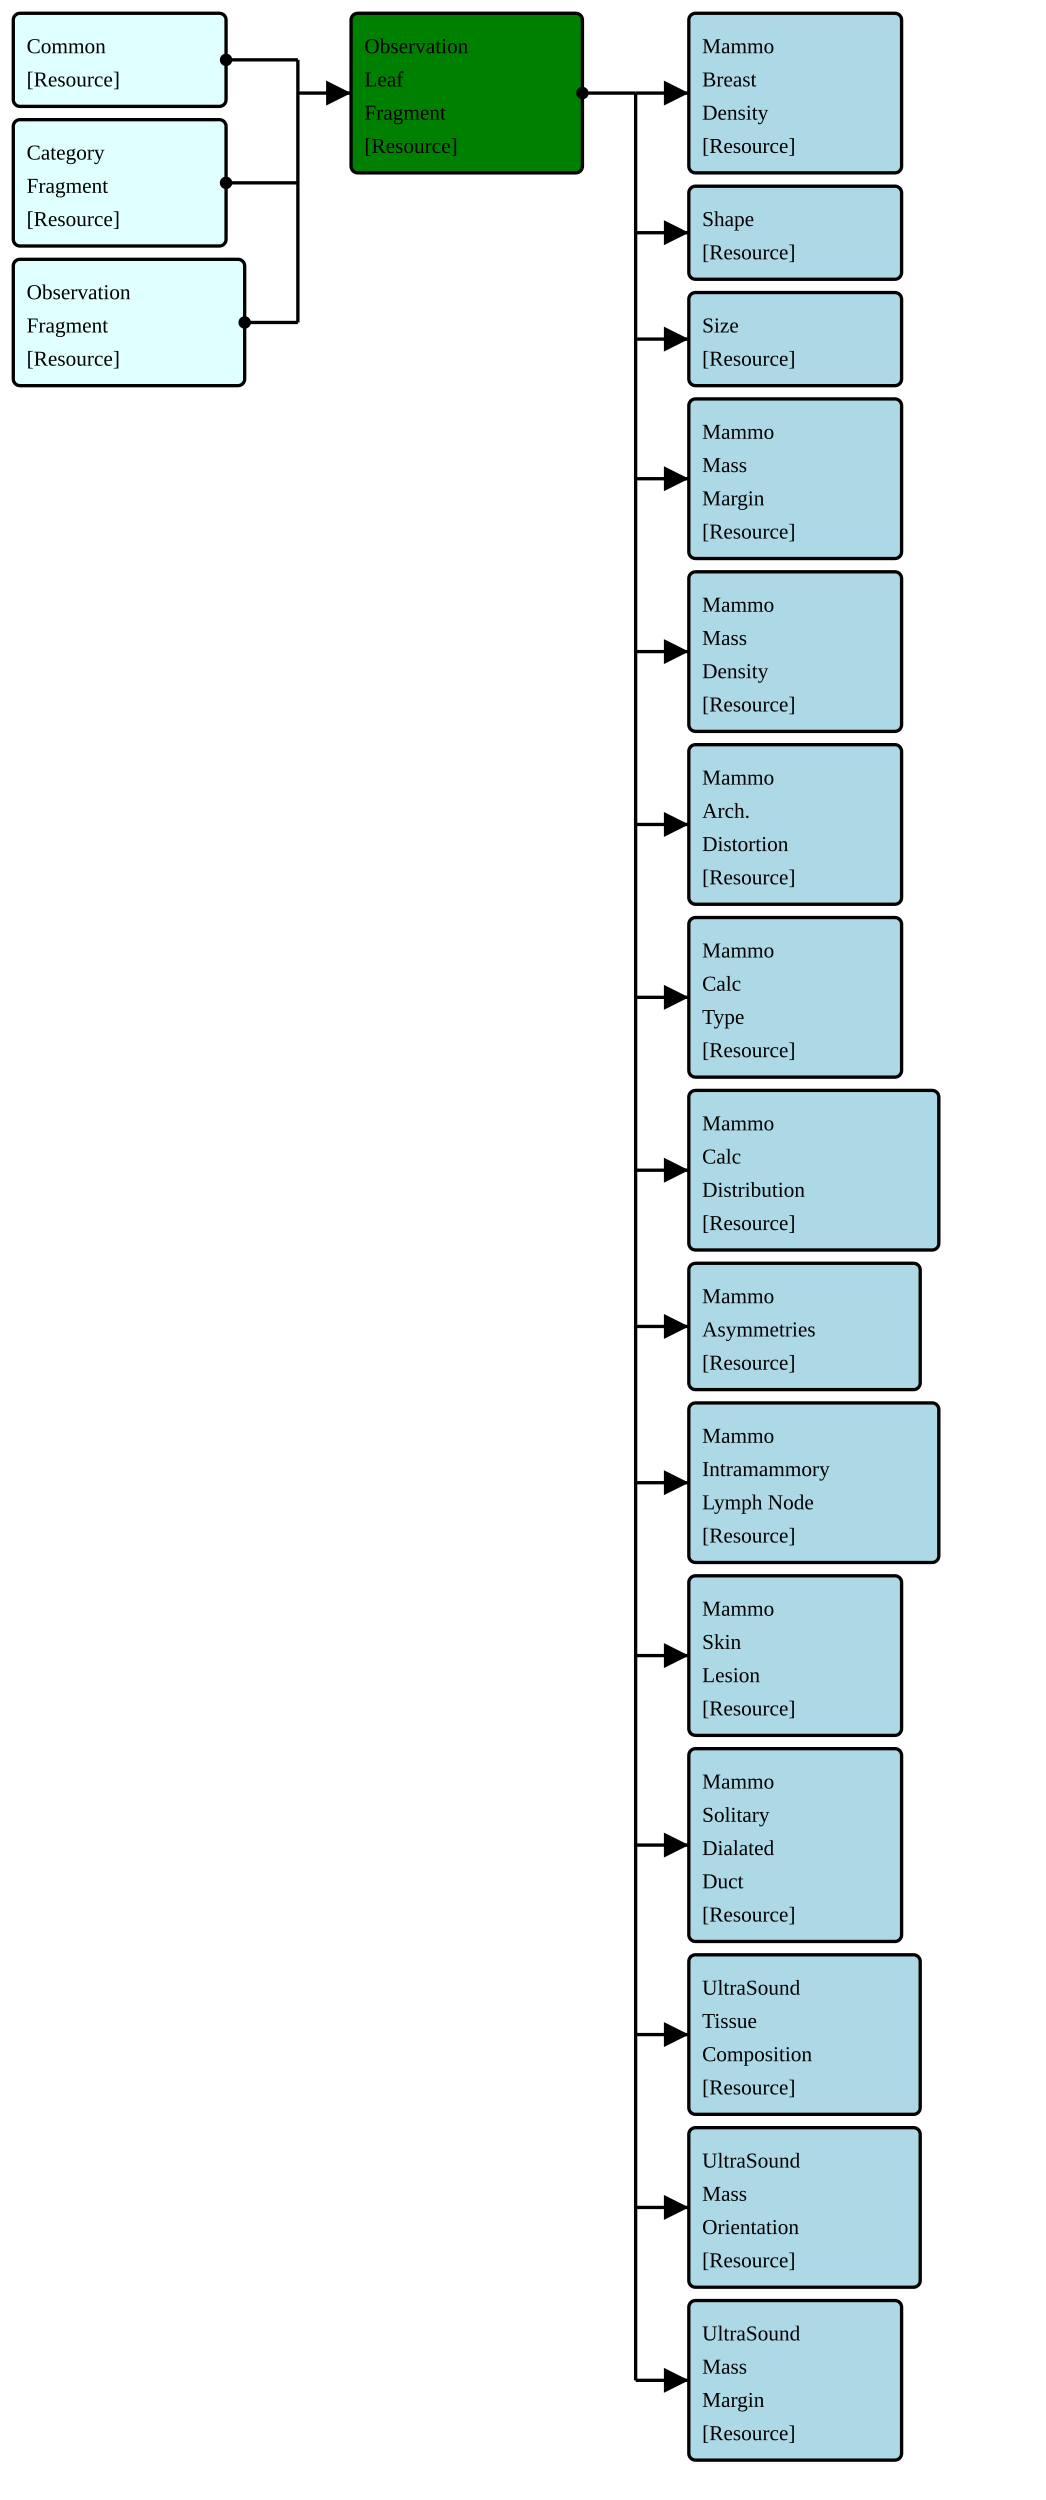
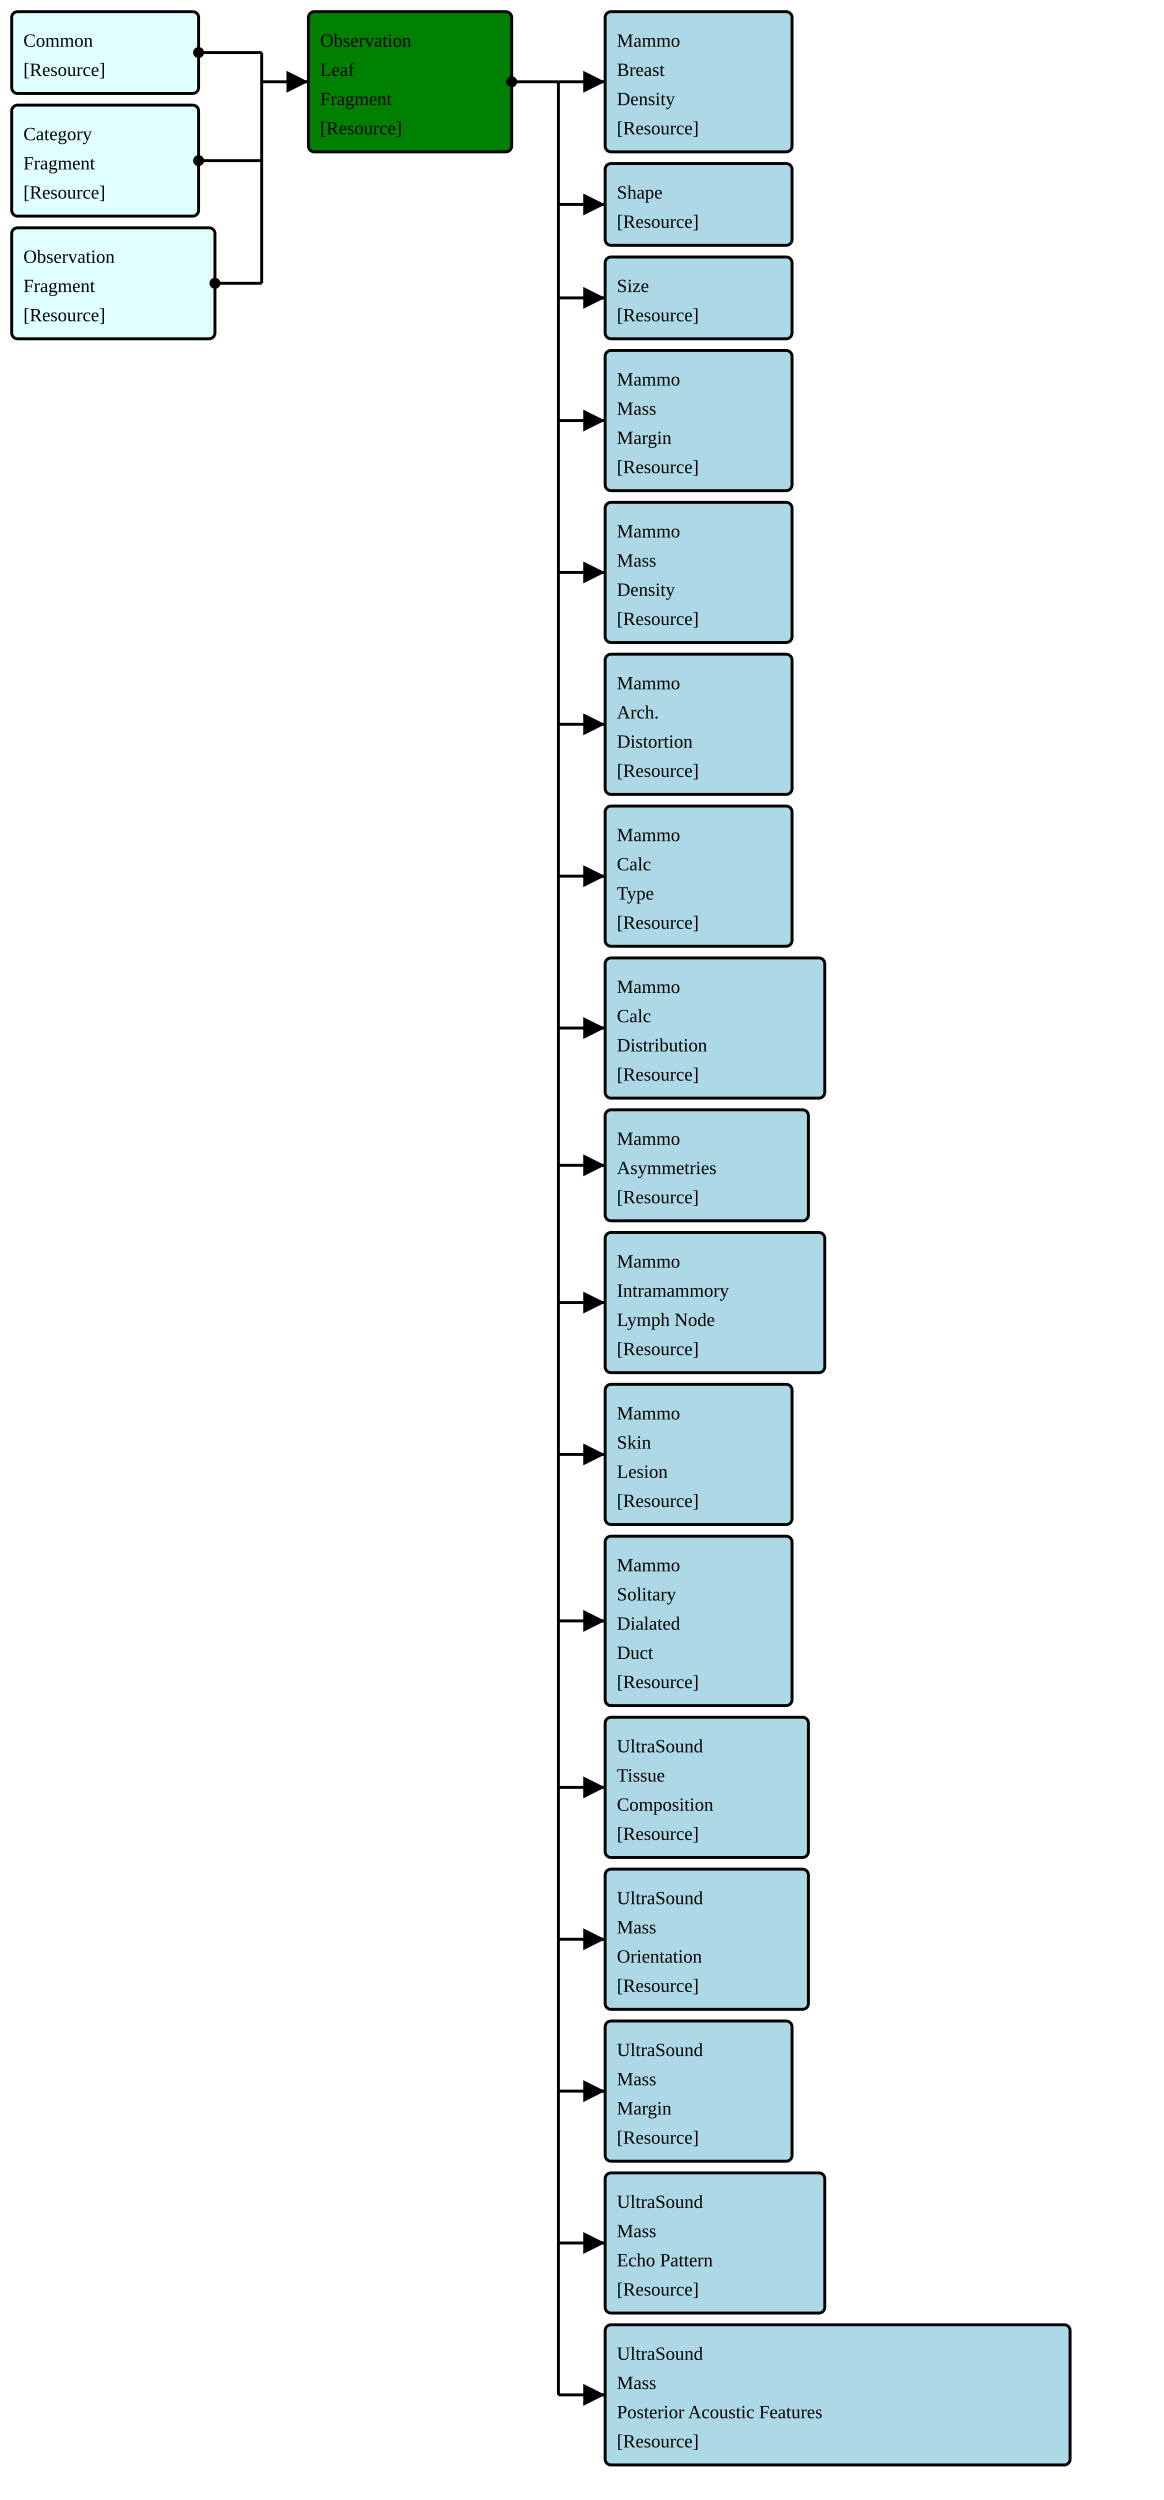
- <svg xmlns="http://www.w3.org/2000/svg" version="1.1" width="589.5" height="1410">
+ <svg xmlns="http://www.w3.org/2000/svg" version="1.1" width="747" height="1605">
  <defs>
    <marker id="arrowStart" markerWidth="3.75" markerHeight="3.75" markerUnits="px" refX="1.875" refY="1.875">
      <circle fill="Black" stroke-width="0" cx="1.875" cy="1.875" r="1.875" />
    </marker>
    <marker id="arrowEnd" markerWidth="7.5" markerHeight="7.5" markerUnits="px" refX="7.5" refY="3.75">
      <polygon fill="Black" stroke-width="0" points="0 0 7.5 3.75 0 7.5" />
    </marker>
  </defs>
  <g>
    <g>
      <rect fill="LightCyan" stroke="Black" stroke-width="1.875" x="7.5" y="7.5" width="120" height="52.5" rx="3.75" ry="3.75" />
      <a href="./FragmentMap_HeaderFragment.svg" target="_blank">
        <text x="15" y="30">Common</text>
      </a>
      <a href="../Guide/Output/StructureDefinition-HeaderFragment.html" target="_blank">
        <text x="15" y="48.75">[Resource]</text>
      </a>
    </g>
    <g>
      <rect fill="LightCyan" stroke="Black" stroke-width="1.875" x="7.5" y="67.5" width="120" height="71.25" rx="3.75" ry="3.75" />
      <a href="./FragmentMap_CategoryFragment.svg" target="_blank">
        <text x="15" y="90">Category</text>
      </a>
      <a href="./FragmentMap_CategoryFragment.svg" target="_blank">
        <text x="15" y="108.75">Fragment</text>
      </a>
      <a href="../Guide/Output/StructureDefinition-CategoryFragment.html" target="_blank">
        <text x="15" y="127.5">[Resource]</text>
      </a>
    </g>
    <g>
      <rect fill="LightCyan" stroke="Black" stroke-width="1.875" x="7.5" y="146.25" width="130.5" height="71.25" rx="3.75" ry="3.75" />
      <a href="./FragmentMap_BreastRadObservationFragment.svg" target="_blank">
        <text x="15" y="168.75">Observation</text>
      </a>
      <a href="./FragmentMap_BreastRadObservationFragment.svg" target="_blank">
        <text x="15" y="187.5">Fragment</text>
      </a>
      <a href="../Guide/Output/StructureDefinition-BreastRadObservationFragment.html" target="_blank">
        <text x="15" y="206.25">[Resource]</text>
      </a>
    </g>
    <line stroke="Black" stroke-width="1.875" marker-end="url(#arrowEnd)" x1="168" y1="52.5" x2="198" y2="52.5" />
    <line stroke="Black" stroke-width="1.875" marker-start="url(#arrowStart)" x1="127.5" y1="33.75" x2="168" y2="33.75" />
    <line stroke="Black" stroke-width="1.875" marker-start="url(#arrowStart)" x1="127.5" y1="103.125" x2="168" y2="103.125" />
    <line stroke="Black" stroke-width="1.875" marker-start="url(#arrowStart)" x1="138" y1="181.875" x2="168" y2="181.875" />
    <line stroke="Black" stroke-width="1.875" x1="168" y1="33.75" x2="168" y2="181.875" />
  </g>
  <g>
    <g>
      <rect fill="Green" stroke="Black" stroke-width="1.875" x="198" y="7.5" width="130.5" height="90" rx="3.75" ry="3.75" />
      <text x="205.5" y="30">Observation</text>
      <text x="205.5" y="48.75">Leaf</text>
      <text x="205.5" y="67.5">Fragment</text>
      <a href="../Guide/Output/StructureDefinition-ObservationLeafFragment.html" target="_blank">
        <text x="205.5" y="86.25">[Resource]</text>
      </a>
    </g>
    <line stroke="Black" stroke-width="1.875" marker-end="url(#arrowEnd)" x1="358.5" y1="52.5" x2="388.5" y2="52.5" />
    <line stroke="Black" stroke-width="1.875" marker-end="url(#arrowEnd)" x1="358.5" y1="131.25" x2="388.5" y2="131.25" />
    <line stroke="Black" stroke-width="1.875" marker-end="url(#arrowEnd)" x1="358.5" y1="191.25" x2="388.5" y2="191.25" />
    <line stroke="Black" stroke-width="1.875" marker-end="url(#arrowEnd)" x1="358.5" y1="270" x2="388.5" y2="270" />
    <line stroke="Black" stroke-width="1.875" marker-end="url(#arrowEnd)" x1="358.5" y1="367.5" x2="388.5" y2="367.5" />
    <line stroke="Black" stroke-width="1.875" marker-end="url(#arrowEnd)" x1="358.5" y1="465" x2="388.5" y2="465" />
    <line stroke="Black" stroke-width="1.875" marker-end="url(#arrowEnd)" x1="358.5" y1="562.5" x2="388.5" y2="562.5" />
    <line stroke="Black" stroke-width="1.875" marker-end="url(#arrowEnd)" x1="358.5" y1="660" x2="388.5" y2="660" />
    <line stroke="Black" stroke-width="1.875" marker-end="url(#arrowEnd)" x1="358.5" y1="748.125" x2="388.5" y2="748.125" />
    <line stroke="Black" stroke-width="1.875" marker-end="url(#arrowEnd)" x1="358.5" y1="836.25" x2="388.5" y2="836.25" />
    <line stroke="Black" stroke-width="1.875" marker-end="url(#arrowEnd)" x1="358.5" y1="933.75" x2="388.5" y2="933.75" />
    <line stroke="Black" stroke-width="1.875" marker-end="url(#arrowEnd)" x1="358.5" y1="1040.625" x2="388.5" y2="1040.625" />
    <line stroke="Black" stroke-width="1.875" marker-end="url(#arrowEnd)" x1="358.5" y1="1147.5" x2="388.5" y2="1147.5" />
    <line stroke="Black" stroke-width="1.875" marker-end="url(#arrowEnd)" x1="358.5" y1="1245" x2="388.5" y2="1245" />
    <line stroke="Black" stroke-width="1.875" marker-end="url(#arrowEnd)" x1="358.5" y1="1342.5" x2="388.5" y2="1342.5" />
+     <line stroke="Black" stroke-width="1.875" marker-end="url(#arrowEnd)" x1="358.5" y1="1440" x2="388.5" y2="1440" />
+     <line stroke="Black" stroke-width="1.875" marker-end="url(#arrowEnd)" x1="358.5" y1="1537.5" x2="388.5" y2="1537.5" />
    <line stroke="Black" stroke-width="1.875" marker-start="url(#arrowStart)" x1="328.5" y1="52.5" x2="358.5" y2="52.5" />
-     <line stroke="Black" stroke-width="1.875" x1="358.5" y1="52.5" x2="358.5" y2="1342.5" />
+     <line stroke="Black" stroke-width="1.875" x1="358.5" y1="52.5" x2="358.5" y2="1537.5" />
  </g>
  <g>
    <g>
      <rect fill="LightBlue" stroke="Black" stroke-width="1.875" x="388.5" y="7.5" width="120" height="90" rx="3.75" ry="3.75" />
      <a href="./FragmentMap_BreastRadMammoBreastDensity.svg" target="_blank">
        <text x="396" y="30">Mammo</text>
      </a>
      <a href="./FragmentMap_BreastRadMammoBreastDensity.svg" target="_blank">
        <text x="396" y="48.75">Breast</text>
      </a>
      <a href="./FragmentMap_BreastRadMammoBreastDensity.svg" target="_blank">
        <text x="396" y="67.5">Density</text>
      </a>
      <a href="../Guide/Output/StructureDefinition-BreastRadMammoBreastDensity.html" target="_blank">
        <text x="396" y="86.25">[Resource]</text>
      </a>
    </g>
    <g>
      <rect fill="LightBlue" stroke="Black" stroke-width="1.875" x="388.5" y="105" width="120" height="52.5" rx="3.75" ry="3.75" />
      <a href="./FragmentMap_BreastRadMassShape.svg" target="_blank">
        <text x="396" y="127.5">Shape</text>
      </a>
      <a href="../Guide/Output/StructureDefinition-BreastRadMassShape.html" target="_blank">
        <text x="396" y="146.25">[Resource]</text>
      </a>
    </g>
    <g>
      <rect fill="LightBlue" stroke="Black" stroke-width="1.875" x="388.5" y="165" width="120" height="52.5" rx="3.75" ry="3.75" />
      <a href="./FragmentMap_BreastRadMassSize.svg" target="_blank">
        <text x="396" y="187.5">Size</text>
      </a>
      <a href="../Guide/Output/StructureDefinition-BreastRadMassSize.html" target="_blank">
        <text x="396" y="206.25">[Resource]</text>
      </a>
    </g>
    <g>
      <rect fill="LightBlue" stroke="Black" stroke-width="1.875" x="388.5" y="225" width="120" height="90" rx="3.75" ry="3.75" />
      <a href="./FragmentMap_BreastRadMammoMassMargin.svg" target="_blank">
        <text x="396" y="247.5">Mammo</text>
      </a>
      <a href="./FragmentMap_BreastRadMammoMassMargin.svg" target="_blank">
        <text x="396" y="266.25">Mass</text>
      </a>
      <a href="./FragmentMap_BreastRadMammoMassMargin.svg" target="_blank">
        <text x="396" y="285">Margin</text>
      </a>
      <a href="../Guide/Output/StructureDefinition-BreastRadMammoMassMargin.html" target="_blank">
        <text x="396" y="303.75">[Resource]</text>
      </a>
    </g>
    <g>
      <rect fill="LightBlue" stroke="Black" stroke-width="1.875" x="388.5" y="322.5" width="120" height="90" rx="3.75" ry="3.75" />
      <a href="./FragmentMap_BreastRadMammoMassDensity.svg" target="_blank">
        <text x="396" y="345">Mammo</text>
      </a>
      <a href="./FragmentMap_BreastRadMammoMassDensity.svg" target="_blank">
        <text x="396" y="363.75">Mass</text>
      </a>
      <a href="./FragmentMap_BreastRadMammoMassDensity.svg" target="_blank">
        <text x="396" y="382.5">Density</text>
      </a>
      <a href="../Guide/Output/StructureDefinition-BreastRadMammoMassDensity.html" target="_blank">
        <text x="396" y="401.25">[Resource]</text>
      </a>
    </g>
    <g>
      <rect fill="LightBlue" stroke="Black" stroke-width="1.875" x="388.5" y="420" width="120" height="90" rx="3.75" ry="3.75" />
      <a href="./FragmentMap_BreastRadMammoArchitecturalDistortion.svg" target="_blank">
        <text x="396" y="442.5">Mammo</text>
      </a>
      <a href="./FragmentMap_BreastRadMammoArchitecturalDistortion.svg" target="_blank">
        <text x="396" y="461.25">Arch.</text>
      </a>
      <a href="./FragmentMap_BreastRadMammoArchitecturalDistortion.svg" target="_blank">
        <text x="396" y="480">Distortion</text>
      </a>
      <a href="../Guide/Output/StructureDefinition-BreastRadMammoArchitecturalDistortion.html" target="_blank">
        <text x="396" y="498.75">[Resource]</text>
      </a>
    </g>
    <g>
      <rect fill="LightBlue" stroke="Black" stroke-width="1.875" x="388.5" y="517.5" width="120" height="90" rx="3.75" ry="3.75" />
      <a href="./FragmentMap_BreastRadMammoCalcificationType.svg" target="_blank">
        <text x="396" y="540">Mammo</text>
      </a>
      <a href="./FragmentMap_BreastRadMammoCalcificationType.svg" target="_blank">
        <text x="396" y="558.75">Calc</text>
      </a>
      <a href="./FragmentMap_BreastRadMammoCalcificationType.svg" target="_blank">
        <text x="396" y="577.5">Type</text>
      </a>
      <a href="../Guide/Output/StructureDefinition-BreastRadMammoCalcificationType.html" target="_blank">
        <text x="396" y="596.25">[Resource]</text>
      </a>
    </g>
    <g>
      <rect fill="LightBlue" stroke="Black" stroke-width="1.875" x="388.5" y="615" width="141" height="90" rx="3.75" ry="3.75" />
      <a href="./FragmentMap_BreastRadMammoCalcificationDistribution.svg" target="_blank">
        <text x="396" y="637.5">Mammo</text>
      </a>
      <a href="./FragmentMap_BreastRadMammoCalcificationDistribution.svg" target="_blank">
        <text x="396" y="656.25">Calc</text>
      </a>
      <a href="./FragmentMap_BreastRadMammoCalcificationDistribution.svg" target="_blank">
        <text x="396" y="675">Distribution</text>
      </a>
      <a href="../Guide/Output/StructureDefinition-BreastRadMammoCalcificationDistribution.html" target="_blank">
        <text x="396" y="693.75">[Resource]</text>
      </a>
    </g>
    <g>
      <rect fill="LightBlue" stroke="Black" stroke-width="1.875" x="388.5" y="712.5" width="130.5" height="71.25" rx="3.75" ry="3.75" />
      <a href="./FragmentMap_BreastRadMammoAsymmetries.svg" target="_blank">
        <text x="396" y="735">Mammo</text>
      </a>
      <a href="./FragmentMap_BreastRadMammoAsymmetries.svg" target="_blank">
        <text x="396" y="753.75">Asymmetries</text>
      </a>
      <a href="../Guide/Output/StructureDefinition-BreastRadMammoAsymmetries.html" target="_blank">
        <text x="396" y="772.5">[Resource]</text>
      </a>
    </g>
    <g>
      <rect fill="LightBlue" stroke="Black" stroke-width="1.875" x="388.5" y="791.25" width="141" height="90" rx="3.75" ry="3.75" />
      <a href="./FragmentMap_BreastRadMammoIntramammaryLymphNode.svg" target="_blank">
        <text x="396" y="813.75">Mammo</text>
      </a>
      <a href="./FragmentMap_BreastRadMammoIntramammaryLymphNode.svg" target="_blank">
        <text x="396" y="832.5">Intramammory</text>
      </a>
      <a href="./FragmentMap_BreastRadMammoIntramammaryLymphNode.svg" target="_blank">
        <text x="396" y="851.25">Lymph Node</text>
      </a>
      <a href="../Guide/Output/StructureDefinition-BreastRadMammoIntramammaryLymphNode.html" target="_blank">
        <text x="396" y="870">[Resource]</text>
      </a>
    </g>
    <g>
      <rect fill="LightBlue" stroke="Black" stroke-width="1.875" x="388.5" y="888.75" width="120" height="90" rx="3.75" ry="3.75" />
      <a href="./FragmentMap_BreastRadMammoSkinLesion.svg" target="_blank">
        <text x="396" y="911.25">Mammo</text>
      </a>
      <a href="./FragmentMap_BreastRadMammoSkinLesion.svg" target="_blank">
        <text x="396" y="930">Skin</text>
      </a>
      <a href="./FragmentMap_BreastRadMammoSkinLesion.svg" target="_blank">
        <text x="396" y="948.75">Lesion</text>
      </a>
      <a href="../Guide/Output/StructureDefinition-BreastRadMammoSkinLesion.html" target="_blank">
        <text x="396" y="967.5">[Resource]</text>
      </a>
    </g>
    <g>
      <rect fill="LightBlue" stroke="Black" stroke-width="1.875" x="388.5" y="986.25" width="120" height="108.75" rx="3.75" ry="3.75" />
      <a href="./FragmentMap_BreastRadMammoSolitaryDilatedDuct.svg" target="_blank">
        <text x="396" y="1008.75">Mammo</text>
      </a>
      <a href="./FragmentMap_BreastRadMammoSolitaryDilatedDuct.svg" target="_blank">
        <text x="396" y="1027.5">Solitary</text>
      </a>
      <a href="./FragmentMap_BreastRadMammoSolitaryDilatedDuct.svg" target="_blank">
        <text x="396" y="1046.25">Dialated</text>
      </a>
      <a href="./FragmentMap_BreastRadMammoSolitaryDilatedDuct.svg" target="_blank">
        <text x="396" y="1065">Duct</text>
      </a>
      <a href="../Guide/Output/StructureDefinition-BreastRadMammoSolitaryDilatedDuct.html" target="_blank">
        <text x="396" y="1083.75">[Resource]</text>
      </a>
    </g>
    <g>
      <rect fill="LightBlue" stroke="Black" stroke-width="1.875" x="388.5" y="1102.5" width="130.5" height="90" rx="3.75" ry="3.75" />
      <a href="./FragmentMap_BreastRadUSTissueComposition.svg" target="_blank">
        <text x="396" y="1125">UltraSound</text>
      </a>
      <a href="./FragmentMap_BreastRadUSTissueComposition.svg" target="_blank">
        <text x="396" y="1143.75">Tissue</text>
      </a>
      <a href="./FragmentMap_BreastRadUSTissueComposition.svg" target="_blank">
        <text x="396" y="1162.5">Composition</text>
      </a>
      <a href="../Guide/Output/StructureDefinition-BreastRadUSTissueComposition.html" target="_blank">
        <text x="396" y="1181.25">[Resource]</text>
      </a>
    </g>
    <g>
      <rect fill="LightBlue" stroke="Black" stroke-width="1.875" x="388.5" y="1200" width="130.5" height="90" rx="3.75" ry="3.75" />
      <a href="./FragmentMap_BreastRadUSMassOrientation.svg" target="_blank">
        <text x="396" y="1222.5">UltraSound</text>
      </a>
      <a href="./FragmentMap_BreastRadUSMassOrientation.svg" target="_blank">
        <text x="396" y="1241.25">Mass</text>
      </a>
      <a href="./FragmentMap_BreastRadUSMassOrientation.svg" target="_blank">
        <text x="396" y="1260">Orientation</text>
      </a>
      <a href="../Guide/Output/StructureDefinition-BreastRadUSMassOrientation.html" target="_blank">
        <text x="396" y="1278.75">[Resource]</text>
      </a>
    </g>
    <g>
      <rect fill="LightBlue" stroke="Black" stroke-width="1.875" x="388.5" y="1297.5" width="120" height="90" rx="3.75" ry="3.75" />
      <a href="./FragmentMap_BreastRadUSMassMargin.svg" target="_blank">
        <text x="396" y="1320">UltraSound</text>
      </a>
      <a href="./FragmentMap_BreastRadUSMassMargin.svg" target="_blank">
        <text x="396" y="1338.75">Mass</text>
      </a>
      <a href="./FragmentMap_BreastRadUSMassMargin.svg" target="_blank">
        <text x="396" y="1357.5">Margin</text>
      </a>
      <a href="../Guide/Output/StructureDefinition-BreastRadUSMassMargin.html" target="_blank">
        <text x="396" y="1376.25">[Resource]</text>
      </a>
    </g>
+     <g>
+       <rect fill="LightBlue" stroke="Black" stroke-width="1.875" x="388.5" y="1395" width="141" height="90" rx="3.75" ry="3.75" />
+       <a href="./FragmentMap_BreastRadUSMassEchoPattern.svg" target="_blank">
+         <text x="396" y="1417.5">UltraSound</text>
+       </a>
+       <a href="./FragmentMap_BreastRadUSMassEchoPattern.svg" target="_blank">
+         <text x="396" y="1436.25">Mass</text>
+       </a>
+       <a href="./FragmentMap_BreastRadUSMassEchoPattern.svg" target="_blank">
+         <text x="396" y="1455">Echo Pattern</text>
+       </a>
+       <a href="../Guide/Output/StructureDefinition-BreastRadUSMassEchoPattern.html" target="_blank">
+         <text x="396" y="1473.75">[Resource]</text>
+       </a>
+     </g>
+     <g>
+       <rect fill="LightBlue" stroke="Black" stroke-width="1.875" x="388.5" y="1492.5" width="298.5" height="90" rx="3.75" ry="3.75" />
+       <a href="./FragmentMap_BreastRadUSMassPosteriorAcousticFeatures.svg" target="_blank">
+         <text x="396" y="1515">UltraSound</text>
+       </a>
+       <a href="./FragmentMap_BreastRadUSMassPosteriorAcousticFeatures.svg" target="_blank">
+         <text x="396" y="1533.75">Mass</text>
+       </a>
+       <a href="./FragmentMap_BreastRadUSMassPosteriorAcousticFeatures.svg" target="_blank">
+         <text x="396" y="1552.5">Posterior Acoustic Features</text>
+       </a>
+       <a href="../Guide/Output/StructureDefinition-BreastRadUSMassPosteriorAcousticFeatures.html" target="_blank">
+         <text x="396" y="1571.25">[Resource]</text>
+       </a>
+     </g>
  </g>
</svg>
